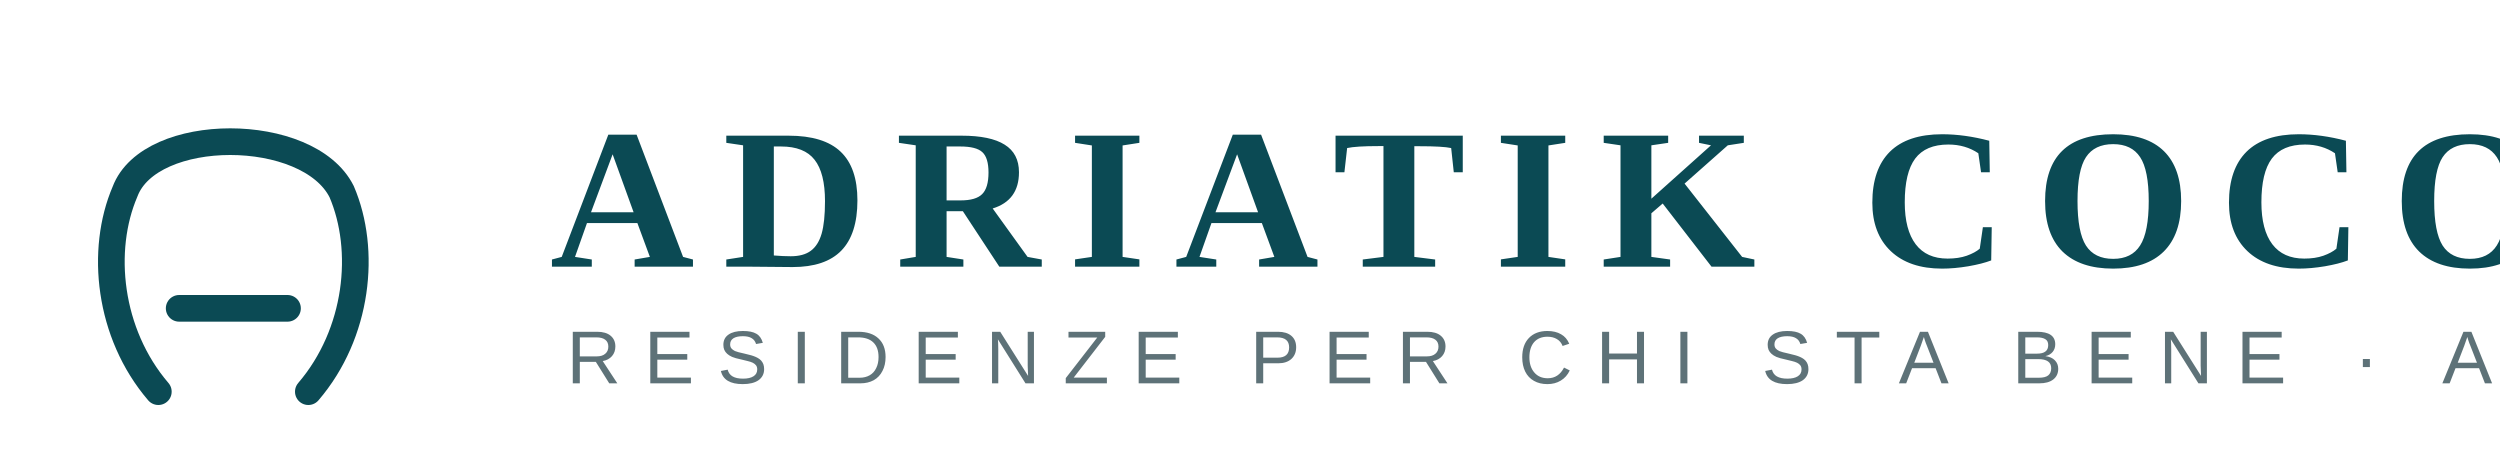
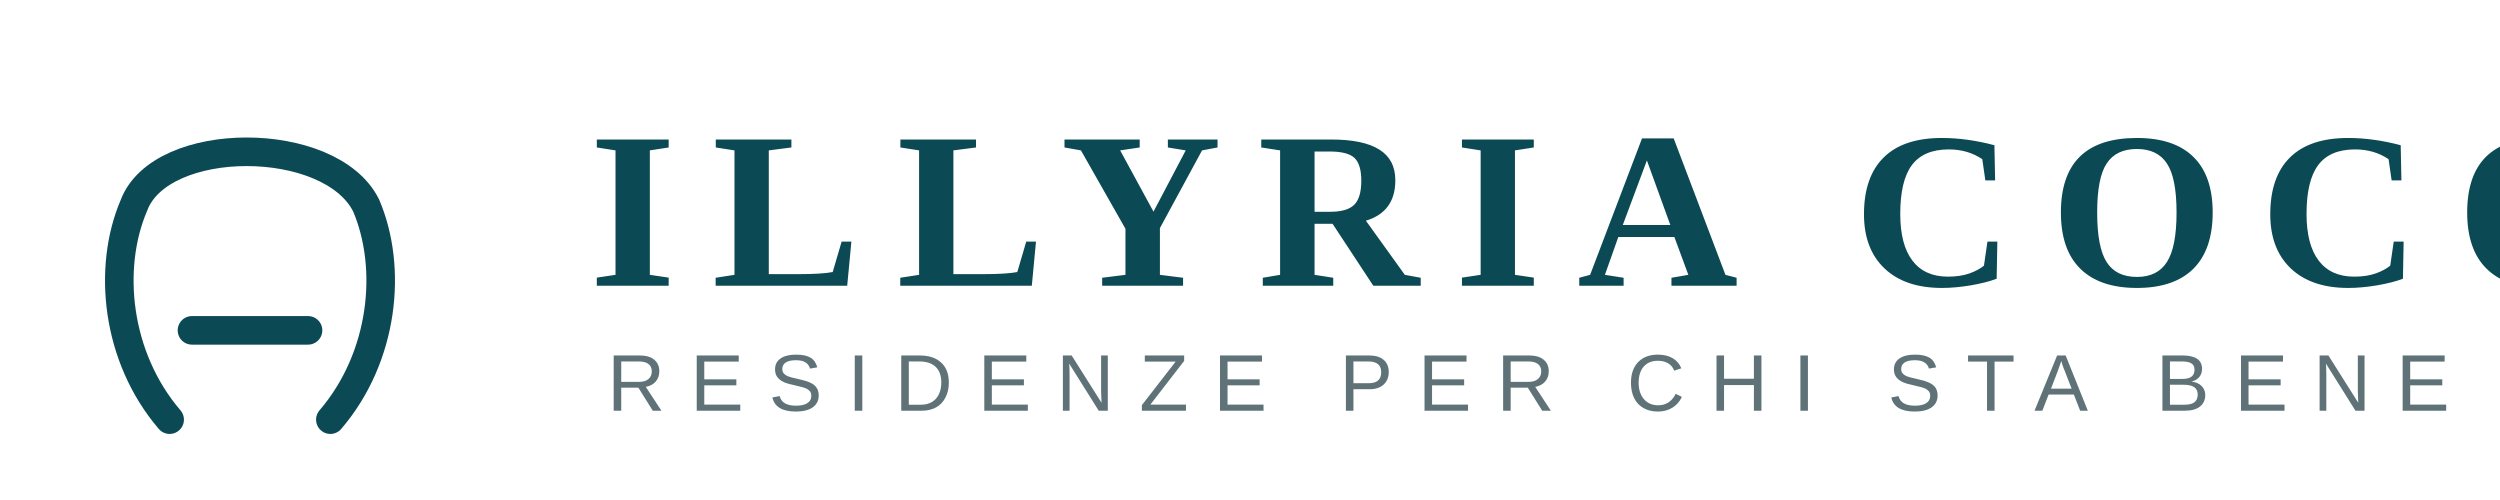
- <svg xmlns="http://www.w3.org/2000/svg" viewBox="0 0 300 56" width="300" height="56" role="img" aria-label="Adriatik Cocoon">
+ <svg xmlns="http://www.w3.org/2000/svg" viewBox="0 0 280 56" width="280" height="56" role="img" aria-label="Illyria Cocoon">
  <g fill="none" stroke="#0B4A54" stroke-width="3.2" stroke-linecap="round" stroke-linejoin="round" transform="translate(4 4)">
    <path d="M15 43C9 36 8 26 11 19c3-8 22-8 26 0 3 7 2 17-4 24" />
    <path d="M17.5 33h13" />
  </g>
-   <text x="66" y="32" fill="#0B4A54" font-family="Spectral, Georgia, 'Times New Roman', serif" font-size="24" font-weight="600" letter-spacing="3.4">ADRIATIK COCOON</text>
+   <text x="66" y="32" fill="#0B4A54" font-family="Spectral, Georgia, 'Times New Roman', serif" font-size="25" font-weight="600" letter-spacing="4">ILLYRIA COCOON</text>
  <text x="68" y="46" fill="#5E7278" font-family="Archivo, 'Helvetica Neue', Arial, sans-serif" font-size="9" letter-spacing="2.8">RESIDENZE PER CHI STA BENE · ALBANIA</text>
</svg>
